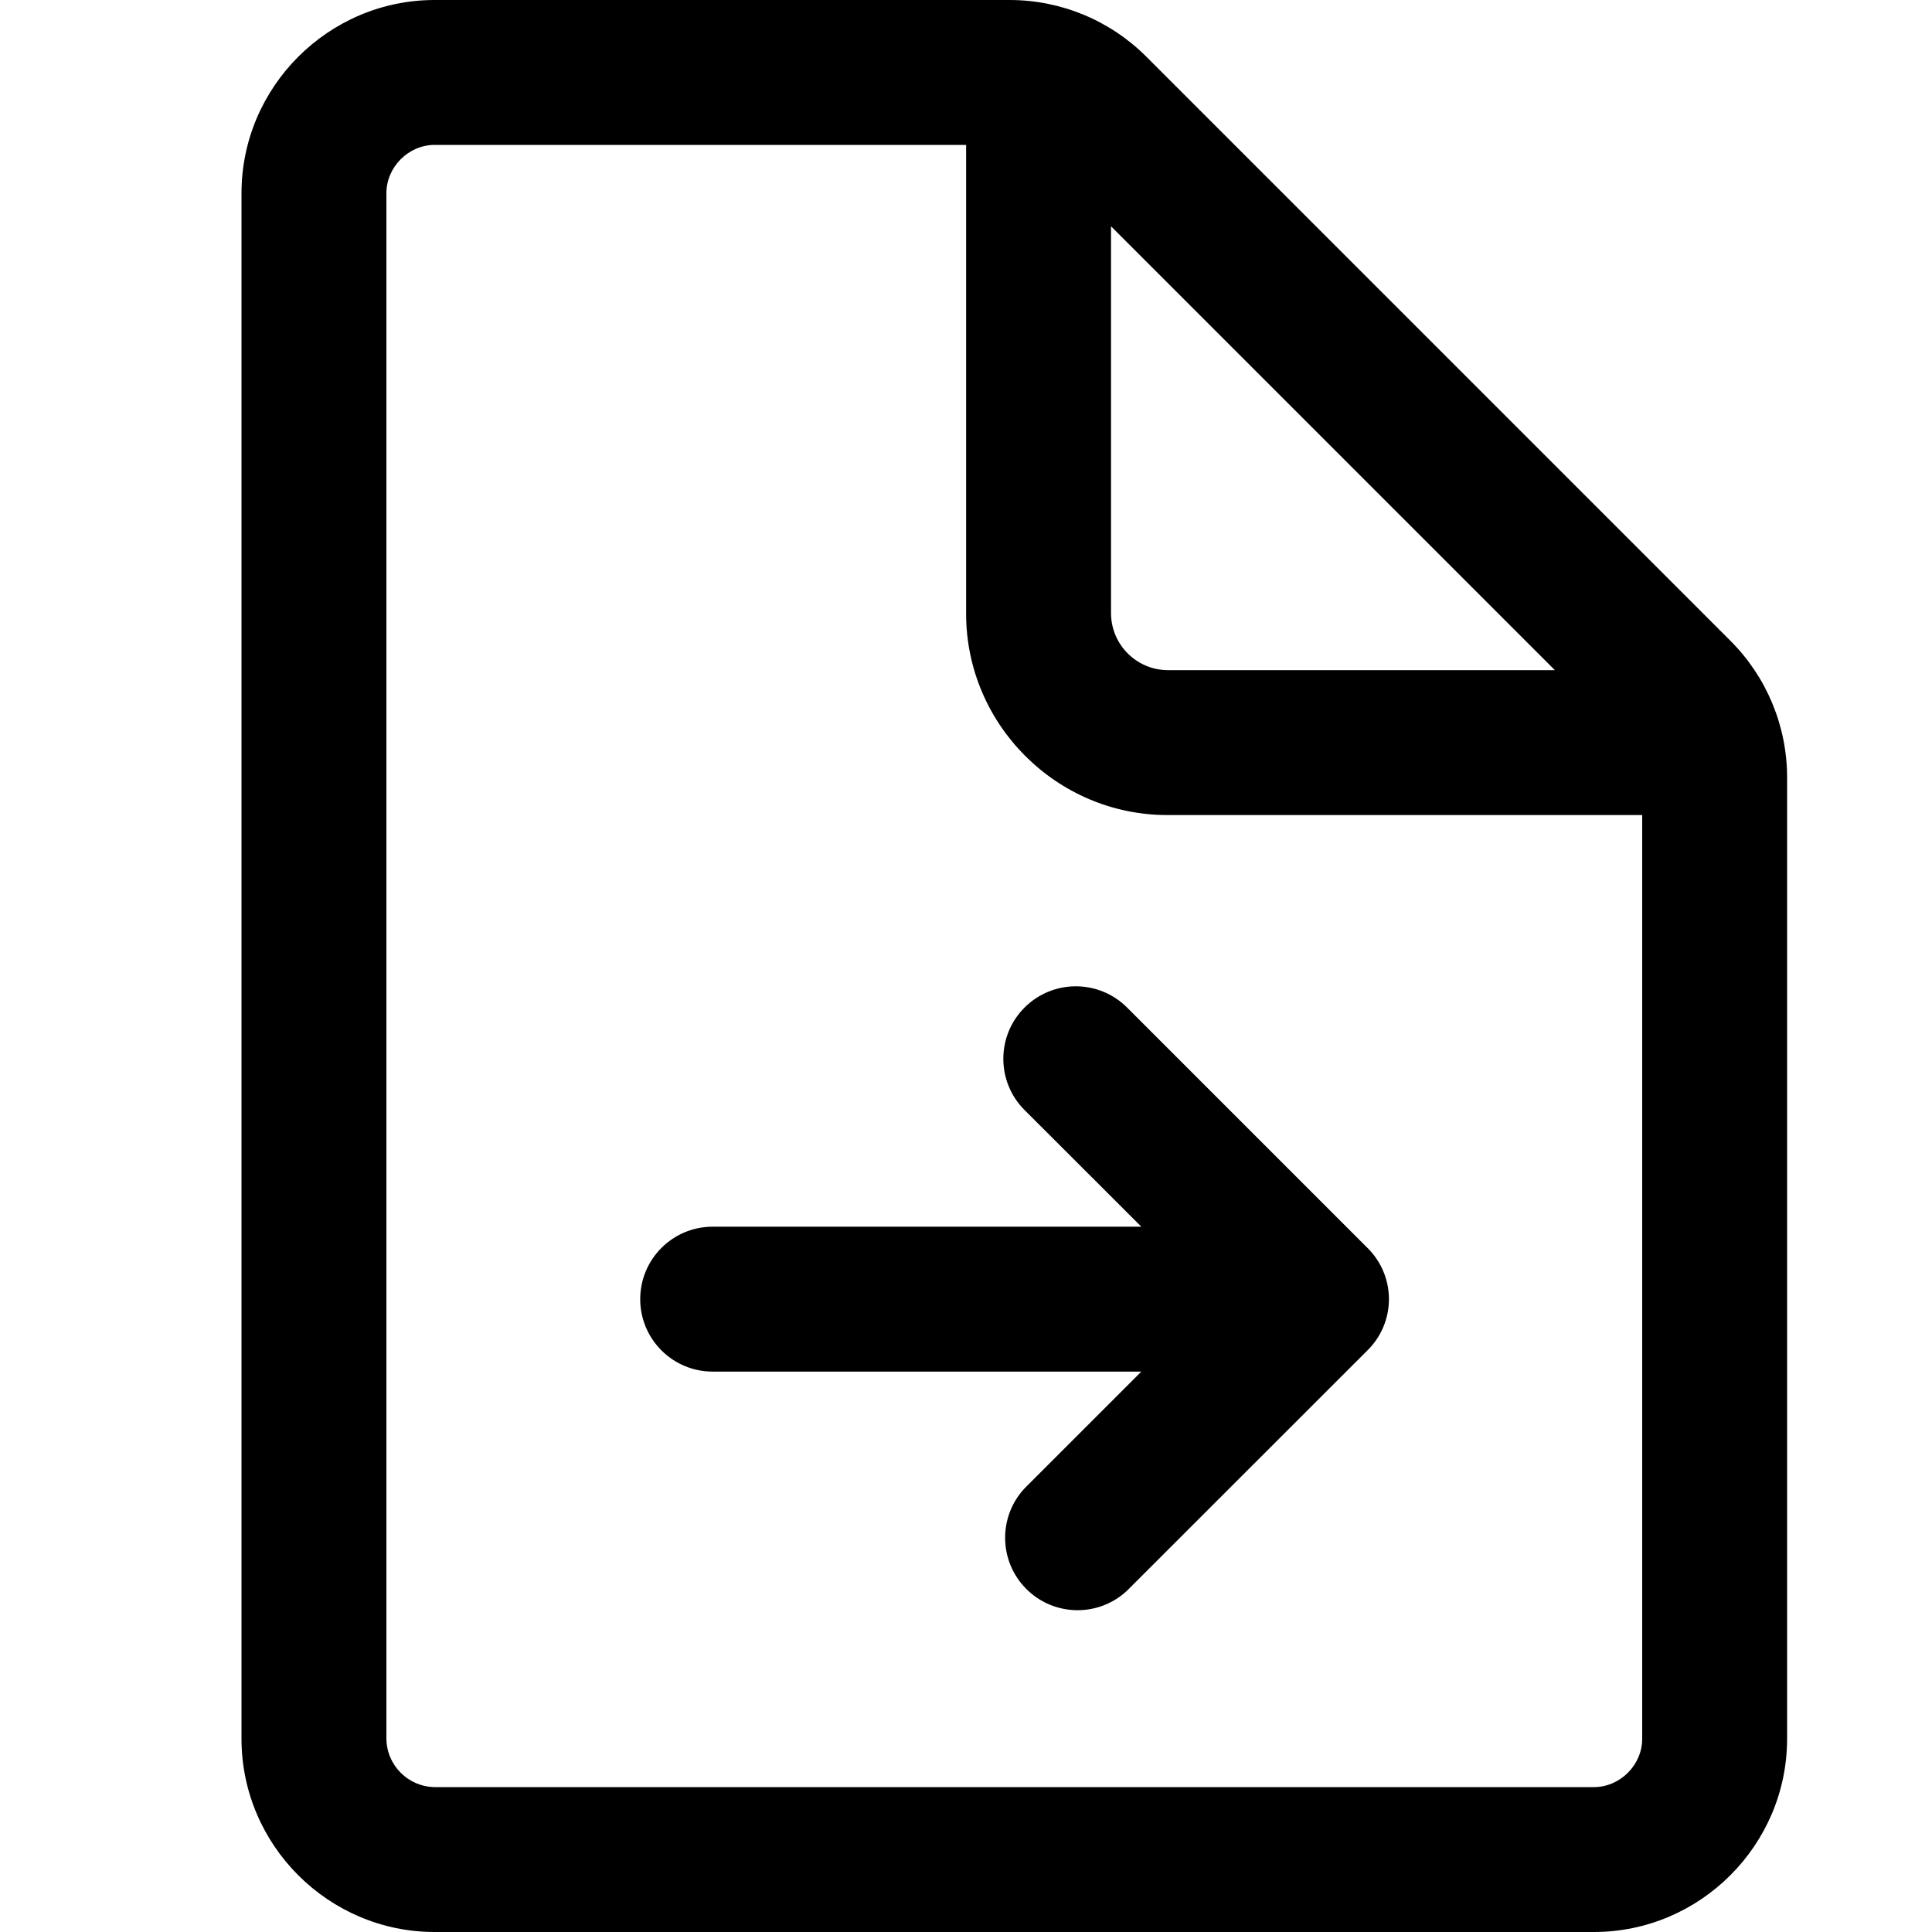
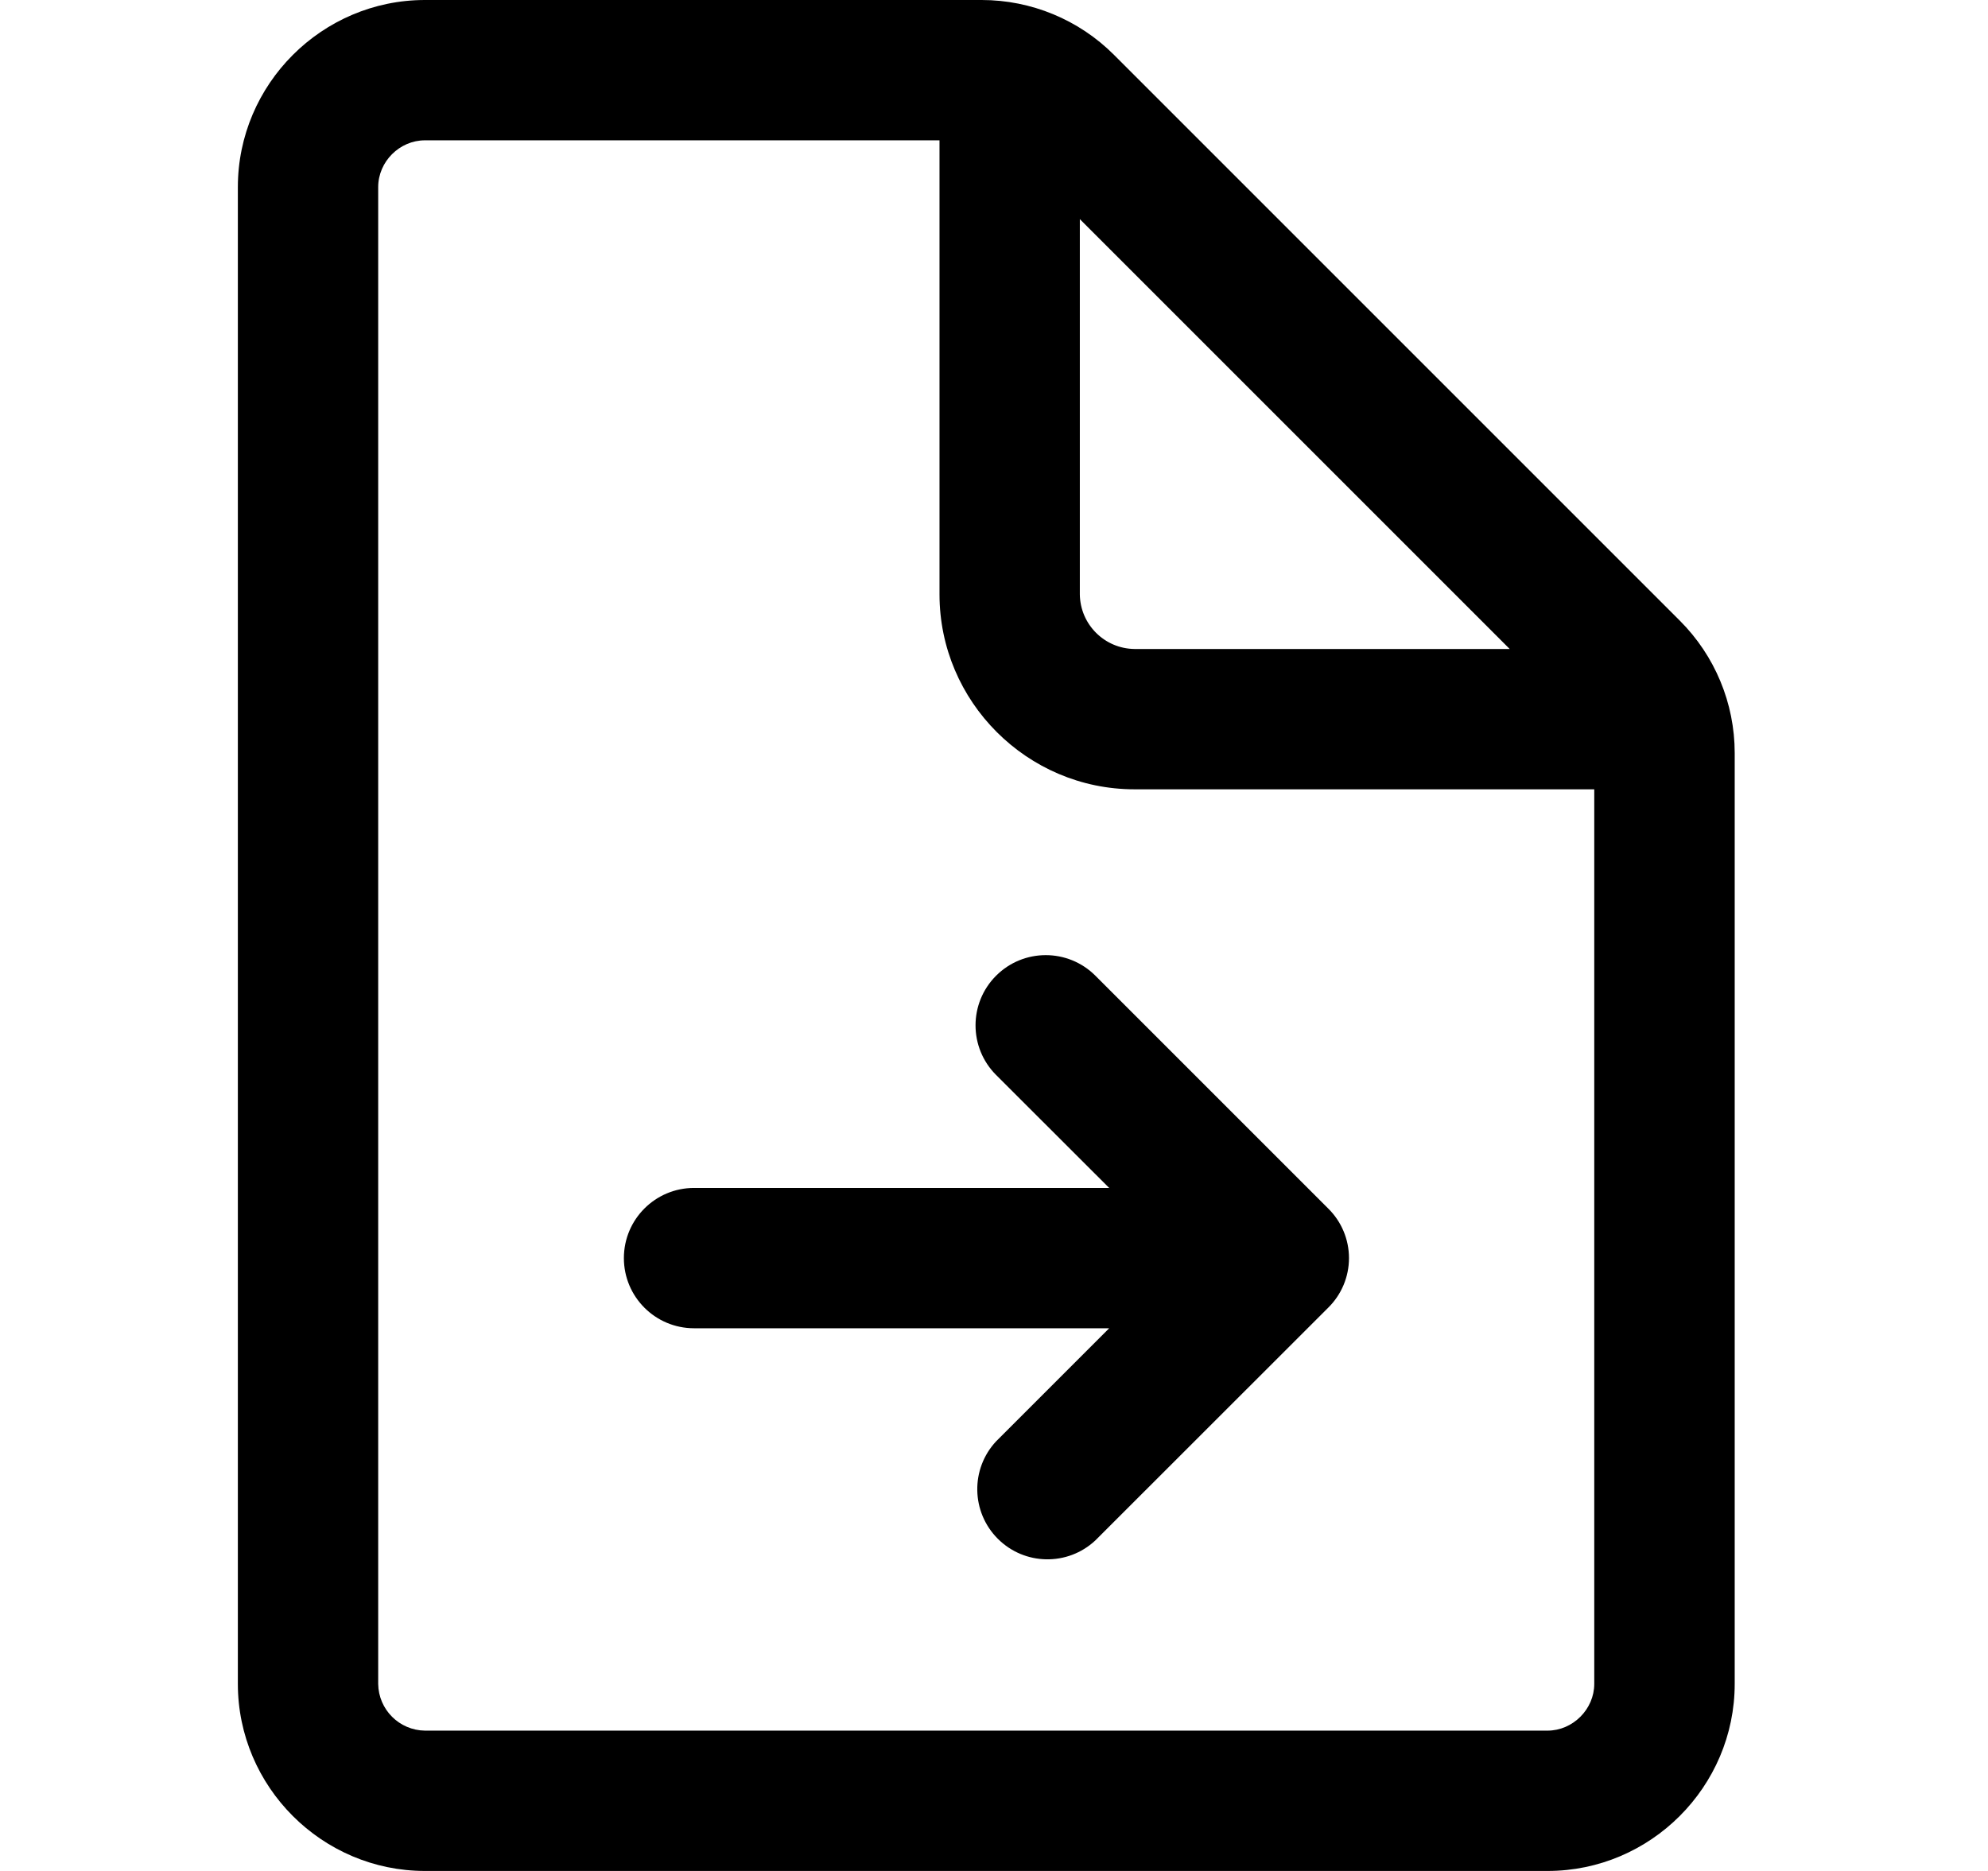
- <svg xmlns="http://www.w3.org/2000/svg" viewBox="0 0 16 16">
-   <path d="M14.331 5.307L9.493.469A1.6 1.6 0 0 0 8.361 0H3.6C2.72 0 2 .72 2 1.6v12.8c0 .88.72 1.6 1.6 1.6h9.6c.88 0 1.6-.72 1.6-1.6V6.439a1.6 1.6 0 0 0-.469-1.132M13.2 14.8H3.6a.405.405 0 0 1-.4-.4V1.6c0-.217.183-.4.4-.4h4.401v3.883c0 .917.75 1.667 1.667 1.667H13.6v7.65c0 .217-.183.4-.4.4M9.201 1.874l3.676 3.676H9.668a.473.473 0 0 1-.467-.467V1.874m-.716 7.319l.967.966h-3.55a.6.6 0 1 0 0 1.2h3.55l-.967.967a.6.6 0 0 0 .848.848l1.991-1.99a.595.595 0 0 0 0-.85l-1.99-1.99a.6.6 0 1 0-.849.849" />
+ <svg xmlns="http://www.w3.org/2000/svg" viewBox="0 0 17 16">
+   <path d="M14.364 5.307L9.526.469A1.6 1.6 0 0 0 8.394 0h-4.76c-.88 0-1.6.72-1.6 1.6v12.8c0 .88.72 1.6 1.6 1.6h9.6c.88 0 1.6-.72 1.6-1.6V6.439a1.6 1.6 0 0 0-.47-1.132m-1.13 9.493h-9.6a.405.405 0 0 1-.4-.4V1.6c0-.217.182-.4.4-.4h4.4v3.883c0 .917.75 1.667 1.667 1.667h3.932v7.65c0 .217-.183.4-.4.4M9.234 1.874L12.91 5.55H9.701a.473.473 0 0 1-.467-.467V1.874m-.716 7.319l.967.966h-3.55a.6.6 0 1 0 0 1.2h3.55l-.967.967a.6.6 0 0 0 .848.848l1.991-1.99a.595.595 0 0 0 0-.85l-1.99-1.99a.6.6 0 1 0-.849.849" />
</svg>
